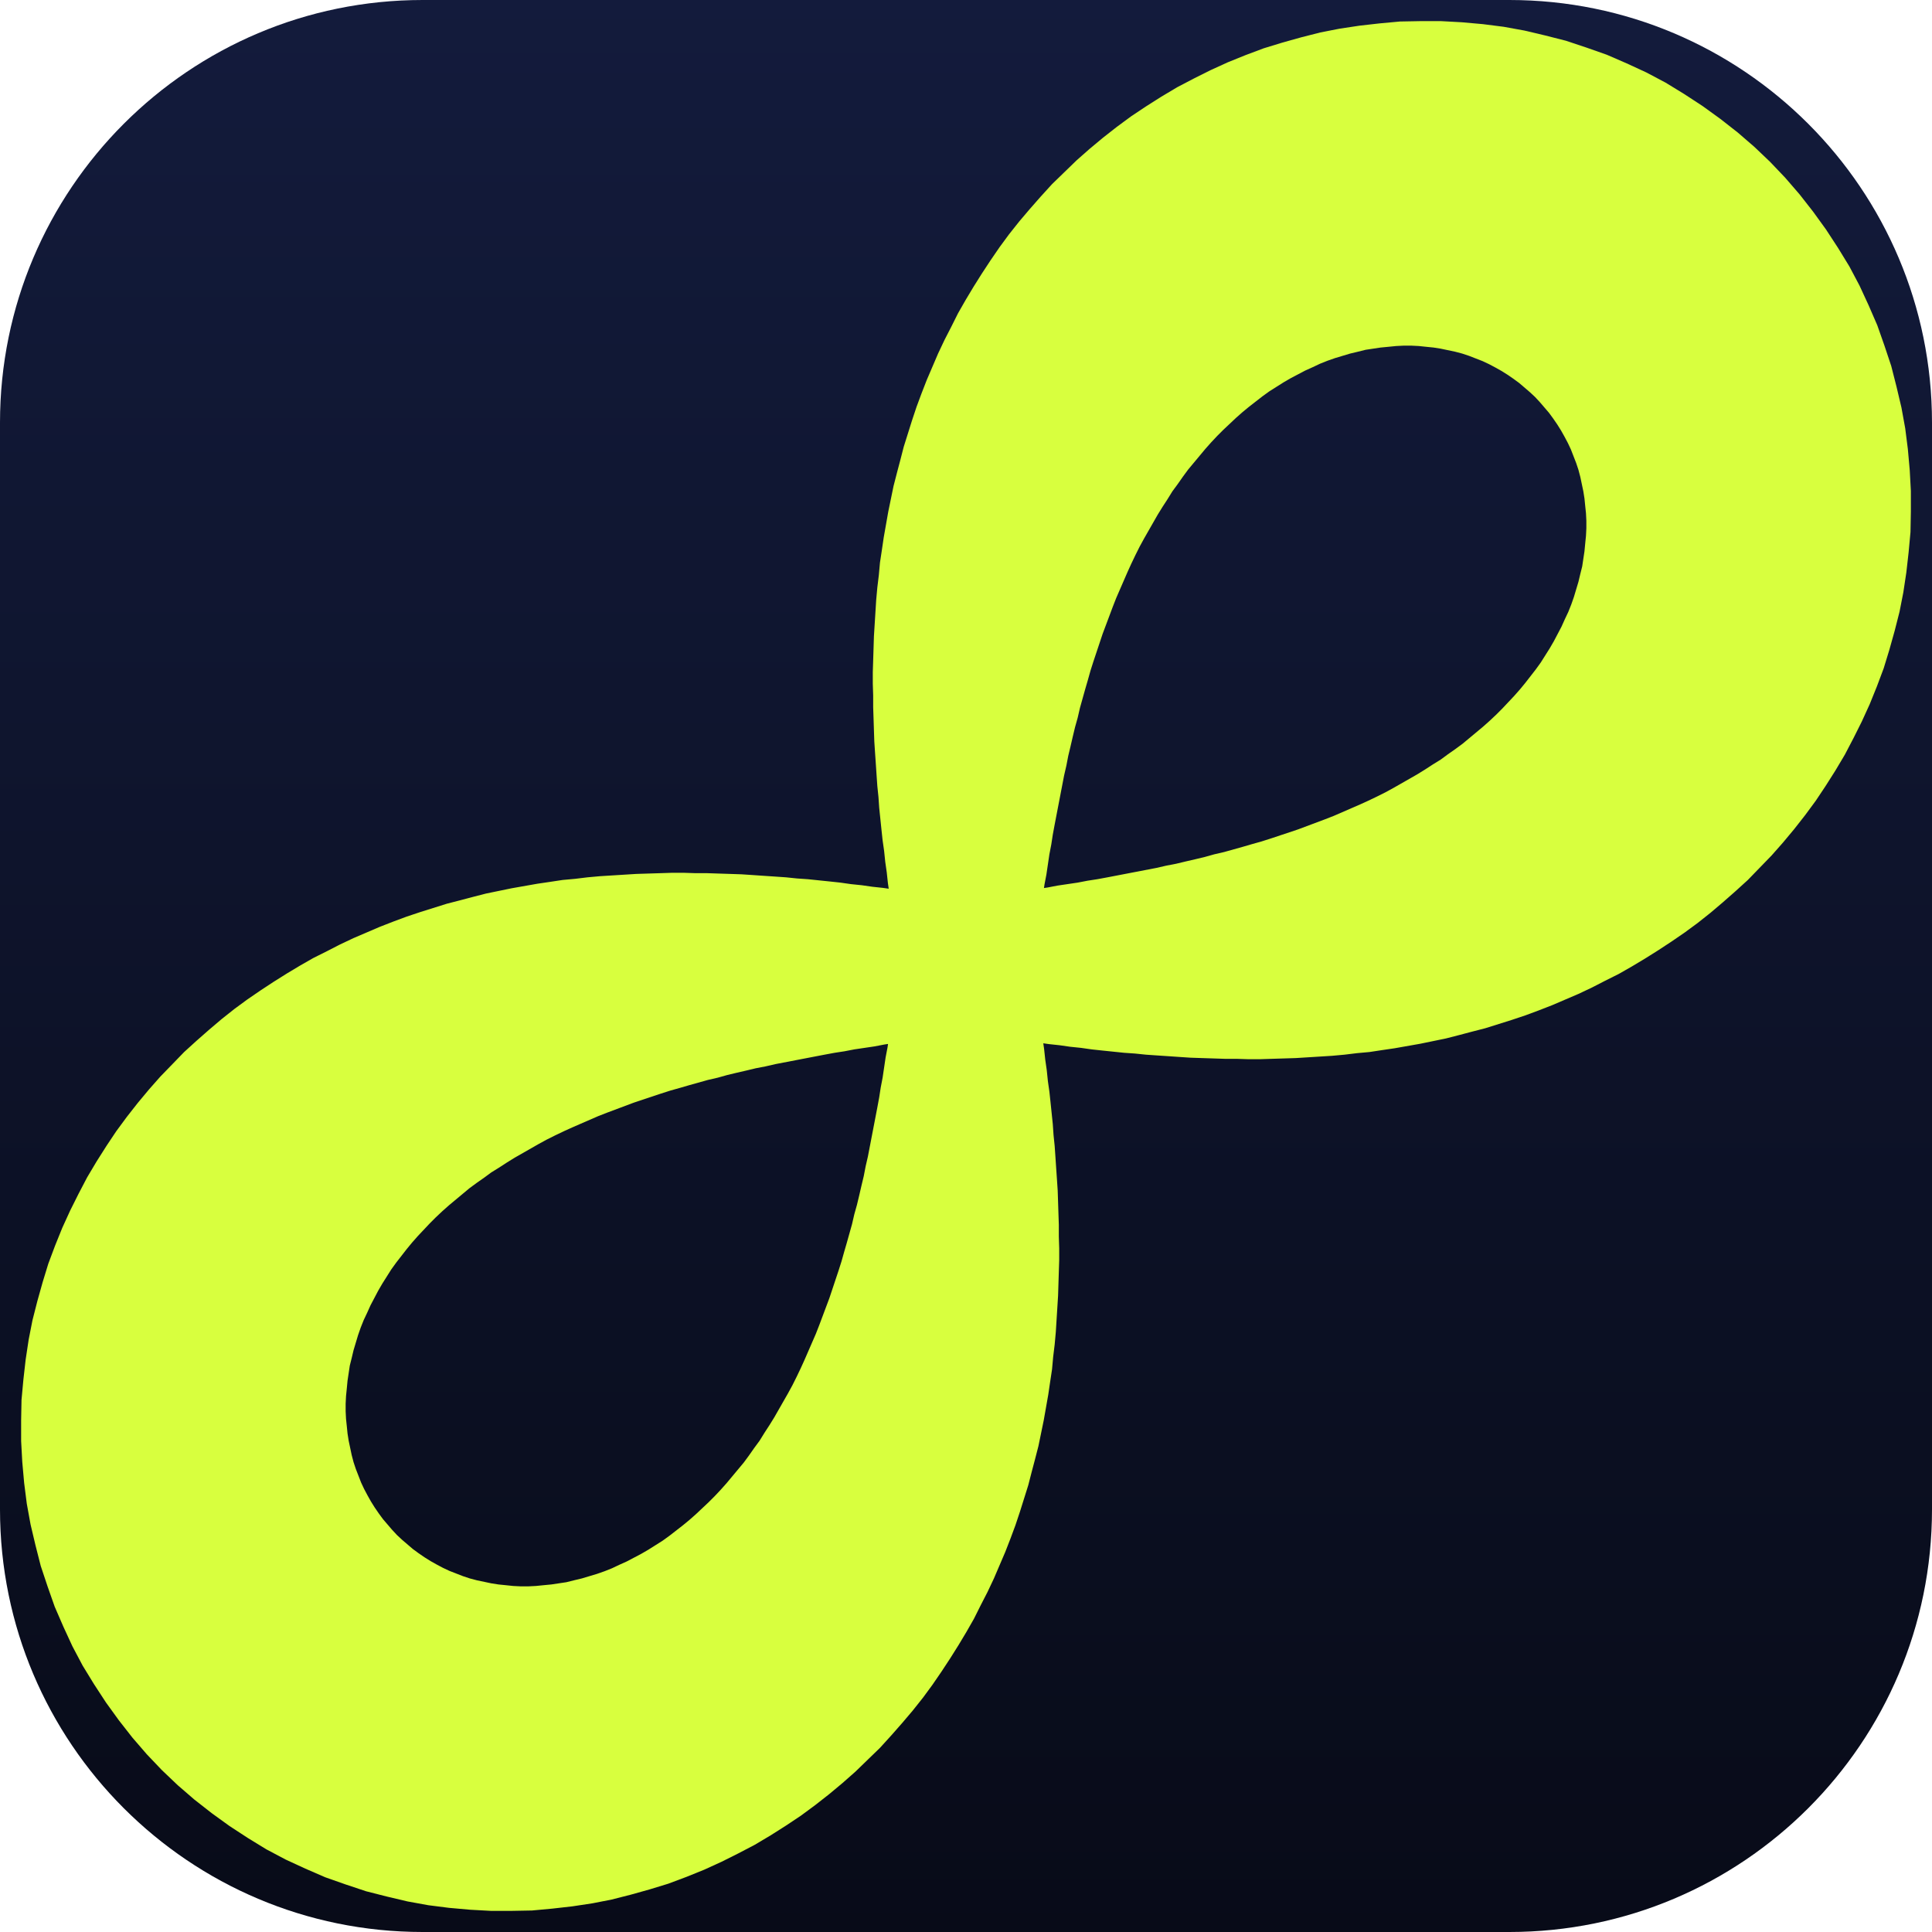
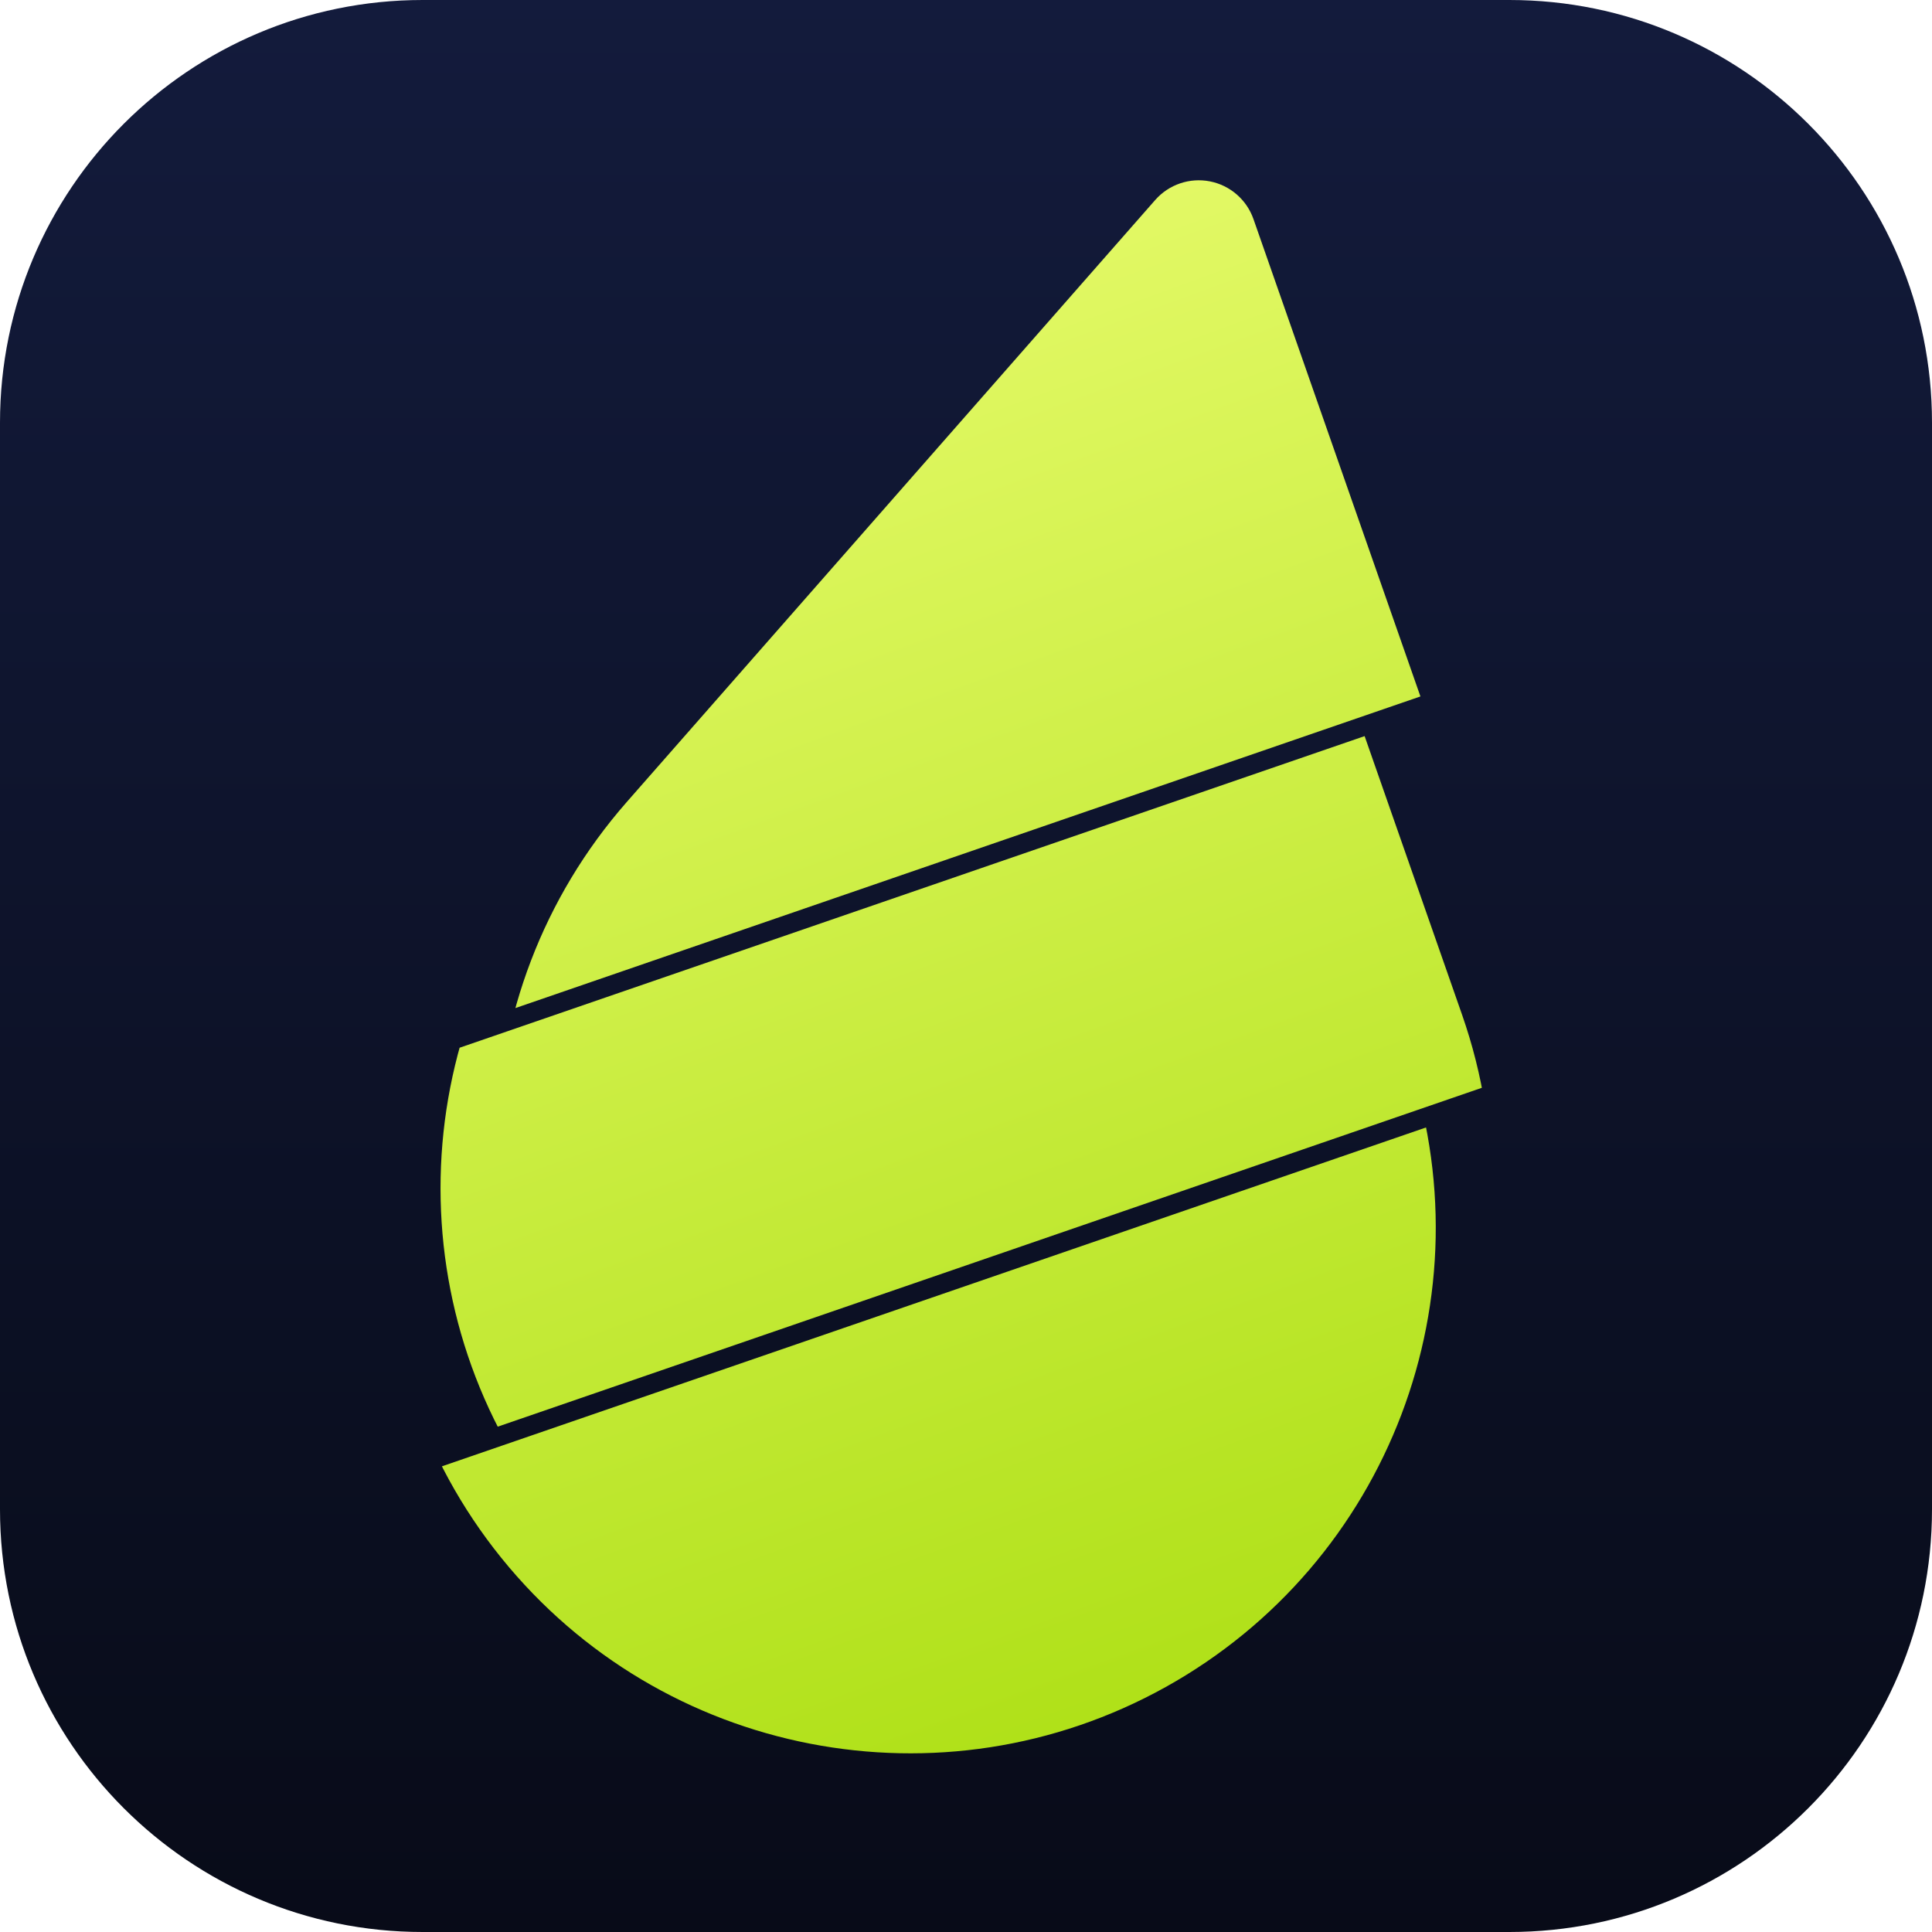
<svg xmlns="http://www.w3.org/2000/svg" viewBox="0 0 512 512" role="img" aria-label="Ixonity">
  <defs>
-     <linearGradient id="g" x1="0" y1="0" x2="0" y2="1">
+     <linearGradient id="bgg" x1="0" y1="0" x2="0" y2="1">
      <stop offset="0" stop-color="#131B3C" />
      <stop offset="1" stop-color="#080B18" />
    </linearGradient>
+     <linearGradient id="lime" gradientUnits="userSpaceOnUse" x1="92" y1="31" x2="369" y2="492">
+       <stop offset="0" stop-color="#F0FF7A" />
+       <stop offset="1" stop-color="#A6DC0A" />
+     </linearGradient>
+     <path id="dp" d="M269.26,61.38 L376.27,244.67 A139.26,139.26 0 1 1 135.73,244.67 L242.74,61.38 A15.36,15.36 0 0 1 269.26,61.38 Z" />
+     <g id="d" transform="rotate(11.0 256.0 314.9)">
+       <use href="#dp" />
+     </g>
+     <clipPath id="c0">
+       <path d="M-512.0,-1024.0 L1024.0,-1024.0 L1024.0,-33.0 L-512.0,495.9 Z" />
+     </clipPath>
+     <clipPath id="c1">
+       <path d="M-512.0,495.9 L1024.0,-33.0 L1024.0,70.9 L-512.0,599.8 Z" />
+     </clipPath>
+     <clipPath id="c2">
+       <path d="M-512.0,599.8 L1024.0,70.9 L1024.0,1536.0 L-512.0,1536.0 Z" />
+     </clipPath>
  </defs>
-   <rect width="512" height="512" rx="112" fill="url(#g)" />
-   <path fill="#D8FF3E" fill-rule="nonzero" d="M406.8,105.2 L408.1,106.6 L409.3,108.0 L410.5,109.4 L411.6,110.9 L412.7,112.5 L413.7,114.1 L414.6,115.7 L415.5,117.4 L416.3,119.1 L417.0,120.9 L417.7,122.7 L418.3,124.5 L418.8,126.4 L419.2,128.3 L419.6,130.2 L419.9,132.1 L420.1,134.1 L420.3,136.0 L420.4,138.0 L420.4,140.0 L420.3,142.0 L420.1,144.0 L419.9,146.1 L419.6,148.1 L419.3,150.1 L418.8,152.1 L418.3,154.2 L417.7,156.2 L417.1,158.2 L416.4,160.2 L415.6,162.2 L414.7,164.1 L413.8,166.1 L412.8,168.0 L411.8,169.9 L410.7,171.8 L409.5,173.7 L408.3,175.6 L407.0,177.4 L405.6,179.2 L404.2,181.0 L402.8,182.7 L401.3,184.4 L399.7,186.1 L398.1,187.8 L396.5,189.4 L394.8,191.0 L393.0,192.6 L391.2,194.1 L389.4,195.6 L387.6,197.1 L385.7,198.5 L383.7,199.9 L381.8,201.3 L379.7,202.6 L377.7,203.9 L375.6,205.2 L373.5,206.4 L371.4,207.6 L369.3,208.8 L367.1,210.0 L364.9,211.1 L362.6,212.2 L360.4,213.2 L358.1,214.2 L355.8,215.2 L353.5,216.2 L351.2,217.1 L348.8,218.0 L346.4,218.9 L344.0,219.8 L341.6,220.6 L339.2,221.4 L336.8,222.2 L334.3,223.0 L331.8,223.7 L329.4,224.4 L326.9,225.1 L324.4,225.8 L321.8,226.4 L319.3,227.1 L316.8,227.7 L314.2,228.3 L311.7,228.9 L309.1,229.4 L306.5,230.0 L303.9,230.5 L301.3,231.0 L298.7,231.5 L296.1,232.0 L293.5,232.5 L290.8,233.0 L288.2,233.4 L285.6,233.9 L282.9,234.3 L280.2,234.7 L277.6,235.2 L274.9,235.6 L272.2,236.0 L269.5,236.4 L266.8,236.8 L264.1,237.2 L261.4,237.6 L258.7,238.0 L256.0,238.4 L253.3,238.0 L250.5,237.6 L247.8,237.2 L245.1,236.8 L242.3,236.4 L239.5,236.1 L236.8,235.7 L234.0,235.3 L231.2,235.0 L228.4,234.6 L225.5,234.3 L222.7,233.9 L219.9,233.6 L217.0,233.3 L214.1,233.0 L211.2,232.8 L208.3,232.5 L205.4,232.3 L202.4,232.1 L199.5,231.9 L196.5,231.7 L193.5,231.6 L190.4,231.5 L187.4,231.4 L184.3,231.4 L181.2,231.3 L178.1,231.3 L175.0,231.4 L171.8,231.5 L168.6,231.6 L165.4,231.8 L162.2,232.0 L159.0,232.2 L155.7,232.5 L152.4,232.9 L149.1,233.2 L145.8,233.7 L142.4,234.2 L139.0,234.8 L135.6,235.4 L132.2,236.1 L128.8,236.8 L125.3,237.7 L121.9,238.6 L118.4,239.5 L114.9,240.6 L111.4,241.7 L107.8,242.9 L104.3,244.2 L100.7,245.6 L97.2,247.1 L93.7,248.6 L90.1,250.3 L86.6,252.1 L83.0,253.9 L79.5,255.9 L76.0,258.0 L72.5,260.2 L69.0,262.5 L65.5,264.9 L62.1,267.4 L58.7,270.1 L55.4,272.9 L52.1,275.8 L48.8,278.8 L45.7,282.0 L42.5,285.3 L39.5,288.7 L36.5,292.3 L33.6,296.0 L30.8,299.8 L28.2,303.7 L25.6,307.8 L23.1,312.0 L20.8,316.4 L18.6,320.8 L16.5,325.4 L14.6,330.1 L12.8,334.9 L11.3,339.8 L9.9,344.8 L8.6,349.9 L7.6,355.0 L6.8,360.3 L6.2,365.6 L5.7,371.0 L5.6,376.4 L5.6,381.9 L5.9,387.4 L6.4,393.0 L7.1,398.5 L8.1,404.0 L9.4,409.5 L10.8,415.0 L12.6,420.4 L14.5,425.8 L16.8,431.1 L19.2,436.3 L21.9,441.4 L24.9,446.3 L28.1,451.2 L31.5,455.9 L35.1,460.5 L38.9,464.9 L42.9,469.1 L47.1,473.1 L51.5,476.9 L56.1,480.5 L60.8,483.9 L65.7,487.1 L70.6,490.1 L75.7,492.8 L80.9,495.2 L86.2,497.5 L91.6,499.4 L97.0,501.2 L102.5,502.6 L108.0,503.9 L113.5,504.9 L119.0,505.6 L124.6,506.1 L130.1,506.4 L135.6,506.4 L141.0,506.3 L146.4,505.8 L151.7,505.2 L157.0,504.4 L162.1,503.4 L167.2,502.1 L172.2,500.7 L177.1,499.2 L181.9,497.4 L186.6,495.5 L191.2,493.4 L195.6,491.2 L200.0,488.9 L204.2,486.4 L208.3,483.8 L212.2,481.2 L216.0,478.4 L219.7,475.5 L223.3,472.5 L226.7,469.5 L230.0,466.3 L233.2,463.2 L236.2,459.9 L239.1,456.6 L241.9,453.3 L244.6,449.9 L247.1,446.5 L249.5,443.0 L251.8,439.5 L254.0,436.0 L256.1,432.5 L258.1,429.0 L259.9,425.4 L261.7,421.9 L263.4,418.3 L264.9,414.8 L266.4,411.3 L267.8,407.7 L269.1,404.2 L270.3,400.6 L271.4,397.1 L272.5,393.6 L273.4,390.1 L274.3,386.7 L275.2,383.2 L275.9,379.8 L276.6,376.4 L277.2,373.0 L277.8,369.6 L278.3,366.2 L278.8,362.9 L279.1,359.6 L279.5,356.3 L279.8,353.0 L280.0,349.8 L280.2,346.6 L280.4,343.4 L280.5,340.2 L280.6,337.0 L280.7,333.9 L280.7,330.8 L280.6,327.7 L280.6,324.6 L280.5,321.6 L280.4,318.5 L280.3,315.5 L280.1,312.5 L279.9,309.6 L279.7,306.6 L279.5,303.7 L279.2,300.8 L279.0,297.9 L278.7,295.0 L278.4,292.1 L278.1,289.3 L277.7,286.5 L277.4,283.6 L277.0,280.8 L276.7,278.0 L276.3,275.2 L275.9,272.5 L275.6,269.7 L275.2,266.9 L274.8,264.2 L274.4,261.5 L274.0,258.7 L273.6,256.0 L274.0,253.3 L274.4,250.6 L274.8,247.9 L275.2,245.2 L275.6,242.5 L276.0,239.8 L276.4,237.1 L276.8,234.4 L277.3,231.8 L277.7,229.1 L278.1,226.4 L278.6,223.8 L279.0,221.2 L279.5,218.5 L280.0,215.9 L280.5,213.3 L281.0,210.7 L281.5,208.1 L282.0,205.5 L282.6,202.9 L283.1,200.3 L283.7,197.8 L284.3,195.2 L284.9,192.7 L285.6,190.2 L286.2,187.6 L286.9,185.1 L287.6,182.6 L288.3,180.2 L289.0,177.7 L289.8,175.2 L290.6,172.8 L291.4,170.4 L292.2,168.0 L293.1,165.6 L294.0,163.2 L294.9,160.8 L295.8,158.5 L296.8,156.2 L297.8,153.9 L298.8,151.6 L299.8,149.4 L300.9,147.1 L302.0,144.9 L303.2,142.7 L304.4,140.6 L305.6,138.5 L306.8,136.4 L308.1,134.3 L309.4,132.3 L310.7,130.2 L312.1,128.3 L313.5,126.3 L314.9,124.4 L316.4,122.6 L317.9,120.8 L319.4,119.0 L321.0,117.2 L322.6,115.5 L324.2,113.9 L325.9,112.3 L327.6,110.7 L329.3,109.2 L331.0,107.8 L332.8,106.4 L334.6,105.0 L336.4,103.7 L338.3,102.5 L340.2,101.3 L342.1,100.2 L344.0,99.2 L345.9,98.2 L347.9,97.3 L349.8,96.4 L351.8,95.6 L353.8,94.9 L355.8,94.3 L357.8,93.7 L359.9,93.2 L361.9,92.7 L363.9,92.4 L365.9,92.1 L368.0,91.9 L370.0,91.7 L372.0,91.6 L374.0,91.6 L376.0,91.7 L377.9,91.9 L379.9,92.1 L381.8,92.4 L383.7,92.8 L385.6,93.2 L387.5,93.7 L389.3,94.3 L391.1,95.0 L392.9,95.7 L394.6,96.5 L396.3,97.4 L397.9,98.3 L399.5,99.3 L401.1,100.4 L402.6,101.5 L404.0,102.7 L405.4,103.9 Z M464.9,38.9 L460.5,35.1 L455.9,31.5 L451.2,28.1 L446.3,24.9 L441.4,21.9 L436.3,19.2 L431.1,16.8 L425.8,14.5 L420.4,12.6 L415.0,10.8 L409.5,9.4 L404.0,8.1 L398.5,7.1 L393.0,6.4 L387.4,5.9 L381.9,5.6 L376.4,5.6 L371.0,5.7 L365.6,6.2 L360.3,6.8 L355.0,7.6 L349.9,8.6 L344.8,9.9 L339.8,11.3 L334.9,12.8 L330.1,14.6 L325.4,16.5 L320.8,18.6 L316.4,20.8 L312.0,23.1 L307.8,25.6 L303.7,28.2 L299.8,30.8 L296.0,33.6 L292.3,36.5 L288.7,39.5 L285.3,42.5 L282.0,45.7 L278.8,48.8 L275.8,52.1 L272.9,55.4 L270.1,58.7 L267.4,62.1 L264.9,65.5 L262.5,69.0 L260.2,72.5 L258.0,76.0 L255.9,79.5 L253.9,83.0 L252.1,86.6 L250.3,90.1 L248.6,93.7 L247.1,97.2 L245.6,100.7 L244.2,104.3 L242.9,107.8 L241.7,111.4 L240.6,114.9 L239.5,118.4 L238.6,121.9 L237.7,125.3 L236.8,128.8 L236.1,132.2 L235.4,135.6 L234.8,139.0 L234.2,142.4 L233.7,145.8 L233.2,149.1 L232.9,152.4 L232.5,155.7 L232.2,159.0 L232.0,162.2 L231.8,165.4 L231.6,168.6 L231.5,171.8 L231.4,175.0 L231.3,178.1 L231.3,181.2 L231.4,184.3 L231.4,187.4 L231.5,190.4 L231.6,193.5 L231.7,196.5 L231.9,199.5 L232.1,202.4 L232.3,205.4 L232.5,208.3 L232.8,211.2 L233.0,214.1 L233.3,217.0 L233.6,219.9 L233.9,222.7 L234.3,225.5 L234.6,228.4 L235.0,231.2 L235.3,234.0 L235.7,236.8 L236.1,239.5 L236.4,242.3 L236.8,245.1 L237.2,247.8 L237.6,250.5 L238.0,253.3 L238.4,256.0 L238.0,258.7 L237.6,261.4 L237.2,264.1 L236.8,266.8 L236.4,269.5 L236.0,272.2 L235.6,274.9 L235.2,277.6 L234.7,280.2 L234.3,282.9 L233.9,285.6 L233.4,288.2 L233.0,290.8 L232.5,293.5 L232.0,296.1 L231.5,298.7 L231.0,301.3 L230.5,303.9 L230.0,306.5 L229.4,309.1 L228.9,311.7 L228.3,314.2 L227.7,316.8 L227.1,319.3 L226.4,321.8 L225.8,324.4 L225.1,326.9 L224.4,329.4 L223.7,331.8 L223.0,334.3 L222.2,336.8 L221.4,339.2 L220.6,341.6 L219.8,344.0 L218.9,346.4 L218.0,348.8 L217.1,351.2 L216.2,353.5 L215.2,355.8 L214.2,358.1 L213.2,360.4 L212.2,362.6 L211.1,364.9 L210.0,367.1 L208.8,369.3 L207.6,371.4 L206.4,373.5 L205.2,375.6 L203.9,377.7 L202.6,379.7 L201.3,381.8 L199.9,383.7 L198.5,385.7 L197.1,387.6 L195.6,389.4 L194.1,391.2 L192.6,393.0 L191.0,394.8 L189.4,396.5 L187.8,398.1 L186.1,399.7 L184.4,401.3 L182.7,402.8 L181.0,404.2 L179.2,405.6 L177.4,407.0 L175.6,408.3 L173.7,409.5 L171.8,410.7 L169.9,411.8 L168.0,412.8 L166.1,413.8 L164.1,414.7 L162.2,415.6 L160.2,416.4 L158.2,417.1 L156.2,417.7 L154.2,418.3 L152.1,418.8 L150.1,419.3 L148.1,419.6 L146.1,419.9 L144.0,420.1 L142.0,420.3 L140.0,420.4 L138.0,420.4 L136.0,420.3 L134.1,420.1 L132.1,419.9 L130.2,419.6 L128.3,419.2 L126.4,418.8 L124.5,418.3 L122.7,417.7 L120.9,417.0 L119.1,416.3 L117.4,415.5 L115.7,414.6 L114.1,413.7 L112.5,412.7 L110.9,411.6 L109.4,410.5 L108.0,409.3 L106.6,408.1 L105.2,406.8 L103.9,405.4 L102.7,404.0 L101.5,402.6 L100.4,401.1 L99.3,399.5 L98.3,397.9 L97.4,396.3 L96.5,394.6 L95.7,392.9 L95.0,391.1 L94.3,389.3 L93.7,387.5 L93.2,385.6 L92.8,383.7 L92.4,381.8 L92.1,379.9 L91.9,377.9 L91.7,376.0 L91.6,374.0 L91.6,372.0 L91.7,370.0 L91.9,368.0 L92.1,365.9 L92.4,363.9 L92.7,361.9 L93.2,359.9 L93.7,357.8 L94.3,355.8 L94.9,353.8 L95.6,351.8 L96.4,349.8 L97.3,347.9 L98.2,345.9 L99.2,344.0 L100.2,342.1 L101.3,340.2 L102.5,338.3 L103.7,336.4 L105.0,334.6 L106.4,332.8 L107.8,331.0 L109.2,329.3 L110.7,327.6 L112.3,325.9 L113.9,324.2 L115.5,322.6 L117.2,321.0 L119.0,319.4 L120.8,317.9 L122.6,316.4 L124.4,314.9 L126.3,313.5 L128.3,312.1 L130.2,310.7 L132.3,309.4 L134.3,308.1 L136.4,306.8 L138.5,305.6 L140.6,304.4 L142.7,303.2 L144.9,302.0 L147.1,300.9 L149.4,299.8 L151.6,298.8 L153.9,297.8 L156.2,296.8 L158.5,295.8 L160.8,294.9 L163.2,294.0 L165.6,293.1 L168.0,292.2 L170.4,291.4 L172.8,290.6 L175.2,289.8 L177.7,289.0 L180.2,288.3 L182.6,287.6 L185.1,286.9 L187.6,286.2 L190.2,285.6 L192.7,284.9 L195.2,284.3 L197.8,283.7 L200.3,283.1 L202.9,282.6 L205.5,282.0 L208.1,281.5 L210.7,281.0 L213.3,280.5 L215.9,280.0 L218.5,279.5 L221.2,279.0 L223.8,278.6 L226.4,278.1 L229.1,277.7 L231.8,277.3 L234.4,276.8 L237.1,276.4 L239.8,276.0 L242.5,275.6 L245.2,275.2 L247.9,274.8 L250.6,274.4 L253.3,274.0 L256.0,273.6 L258.7,274.0 L261.5,274.4 L264.2,274.8 L266.9,275.2 L269.7,275.6 L272.5,275.9 L275.2,276.3 L278.0,276.7 L280.8,277.0 L283.6,277.4 L286.5,277.7 L289.3,278.1 L292.1,278.4 L295.0,278.7 L297.9,279.0 L300.8,279.2 L303.7,279.5 L306.6,279.7 L309.6,279.9 L312.5,280.1 L315.5,280.3 L318.5,280.4 L321.6,280.5 L324.6,280.6 L327.7,280.6 L330.8,280.7 L333.9,280.7 L337.0,280.6 L340.2,280.5 L343.4,280.4 L346.6,280.2 L349.8,280.0 L353.0,279.8 L356.3,279.5 L359.6,279.1 L362.9,278.8 L366.2,278.3 L369.6,277.8 L373.0,277.2 L376.4,276.6 L379.8,275.9 L383.2,275.2 L386.7,274.3 L390.1,273.4 L393.6,272.5 L397.1,271.4 L400.6,270.3 L404.2,269.1 L407.7,267.8 L411.3,266.4 L414.8,264.9 L418.3,263.4 L421.9,261.7 L425.4,259.9 L429.0,258.1 L432.5,256.1 L436.0,254.0 L439.5,251.8 L443.0,249.5 L446.5,247.1 L449.9,244.6 L453.3,241.9 L456.6,239.1 L459.9,236.2 L463.2,233.2 L466.3,230.0 L469.5,226.7 L472.5,223.3 L475.5,219.7 L478.4,216.0 L481.2,212.2 L483.8,208.3 L486.4,204.2 L488.9,200.0 L491.2,195.6 L493.4,191.2 L495.5,186.6 L497.4,181.9 L499.2,177.1 L500.7,172.2 L502.1,167.2 L503.4,162.1 L504.4,157.0 L505.2,151.7 L505.8,146.4 L506.3,141.0 L506.4,135.6 L506.4,130.1 L506.1,124.6 L505.6,119.0 L504.9,113.5 L503.9,108.0 L502.6,102.5 L501.2,97.0 L499.4,91.6 L497.5,86.2 L495.2,80.9 L492.8,75.7 L490.1,70.6 L487.1,65.7 L483.9,60.8 L480.5,56.1 L476.9,51.5 L473.1,47.1 L469.1,42.9 Z" />
+   <rect width="512" height="512" rx="112" fill="url(#bgg)" />
+   <g fill="url(#lime)">
+     <g transform="translate(14.79,-10.51)">
+       <g clip-path="url(#c0)">
+         <use href="#d" />
+       </g>
+     </g>
+     <g transform="translate(0.00,0.00)">
+       <g clip-path="url(#c1)">
+         <use href="#d" />
+       </g>
+     </g>
+     <g transform="translate(-14.79,10.51)">
+       <g clip-path="url(#c2)">
+         <use href="#d" />
+       </g>
+     </g>
+   </g>
</svg>
